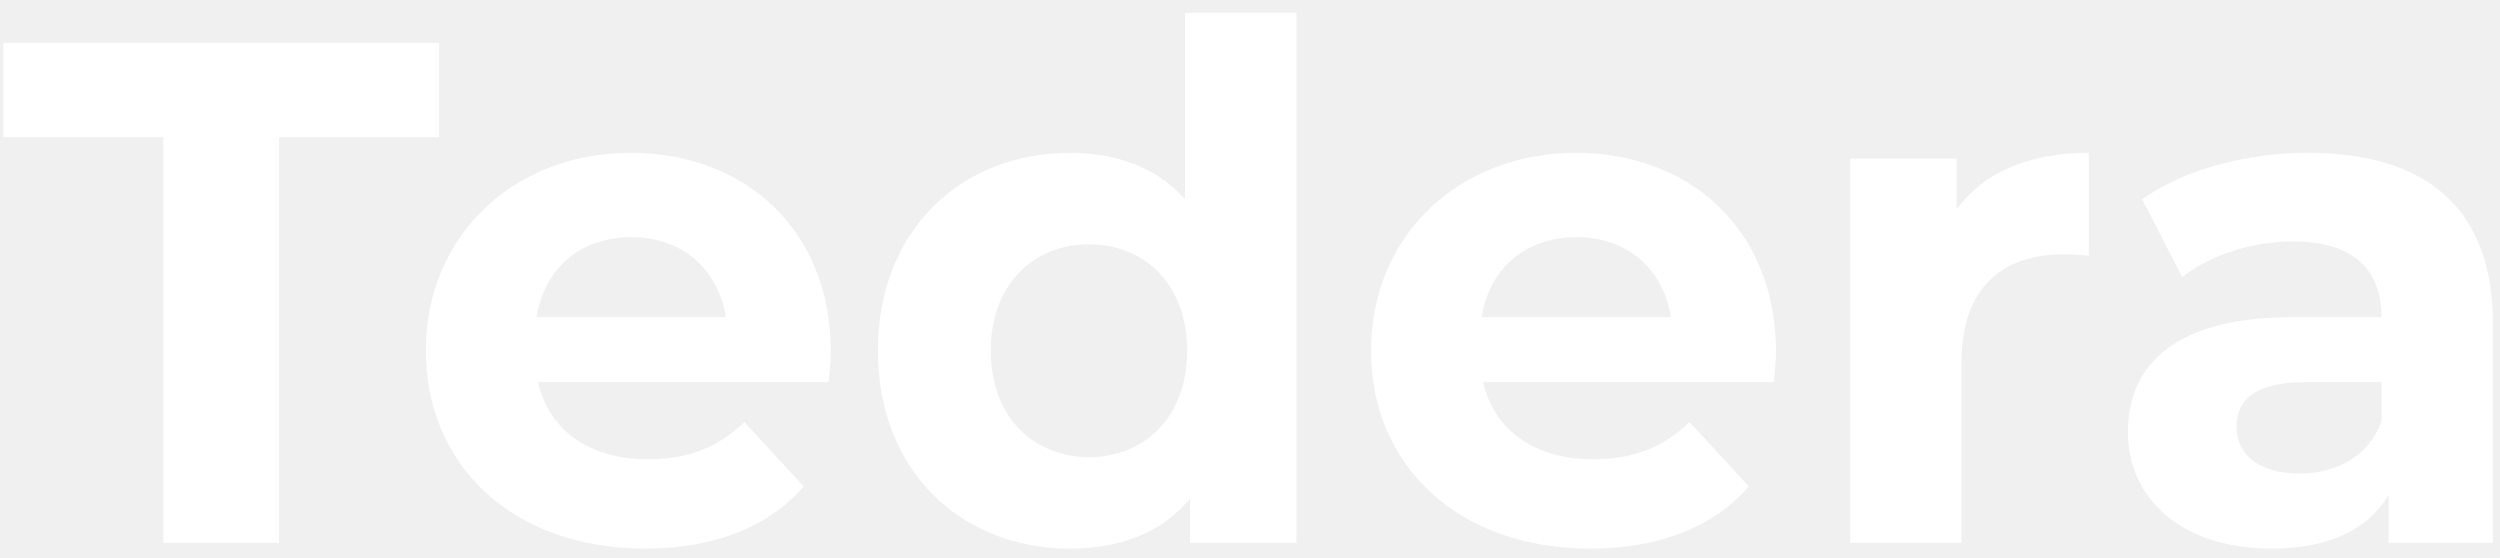
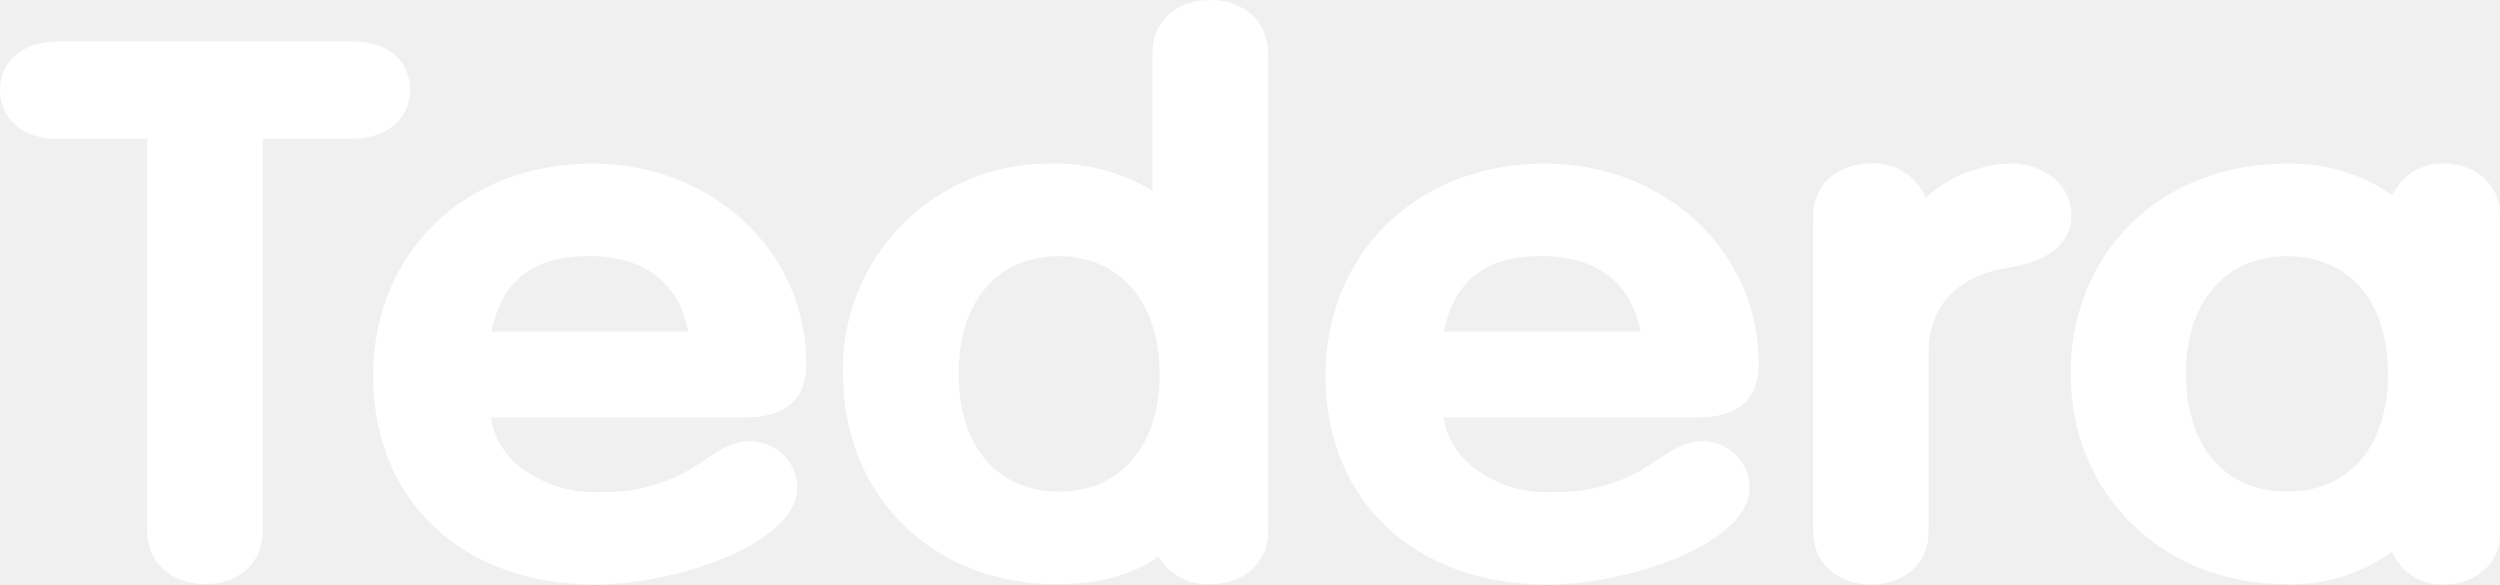
- <svg xmlns="http://www.w3.org/2000/svg" width="175" height="39" viewBox="0 0 175 39" fill="none">
-   <path d="M11.435 38H19.535V9.6H30.735V3H0.235V9.6H11.435V38ZM58.159 24.65C58.159 16 52.059 10.7 44.159 10.7C35.959 10.7 29.809 16.5 29.809 24.55C29.809 32.55 35.859 38.4 45.159 38.4C50.009 38.4 53.759 36.9 56.259 34.05L52.109 29.55C50.259 31.3 48.209 32.15 45.359 32.15C41.259 32.15 38.409 30.1 37.659 26.75H58.009C58.059 26.1 58.159 25.25 58.159 24.65ZM44.209 16.6C47.709 16.6 50.259 18.8 50.809 22.2H37.559C38.109 18.75 40.659 16.6 44.209 16.6ZM82.952 0.9V13.95C81.002 11.75 78.202 10.7 74.902 10.7C67.302 10.7 61.452 16.1 61.452 24.55C61.452 33 67.302 38.4 74.902 38.4C78.502 38.4 81.352 37.25 83.302 34.9V38H90.752V0.9H82.952ZM76.252 32C72.352 32 69.352 29.2 69.352 24.55C69.352 19.9 72.352 17.1 76.252 17.1C80.102 17.1 83.102 19.9 83.102 24.55C83.102 29.2 80.102 32 76.252 32ZM124.321 24.65C124.321 16 118.221 10.7 110.321 10.7C102.121 10.7 95.971 16.5 95.971 24.55C95.971 32.55 102.021 38.4 111.321 38.4C116.171 38.4 119.921 36.9 122.421 34.05L118.271 29.55C116.421 31.3 114.371 32.15 111.521 32.15C107.421 32.15 104.571 30.1 103.821 26.75H124.171C124.221 26.1 124.321 25.25 124.321 24.65ZM110.371 16.6C113.871 16.6 116.421 18.8 116.971 22.2H103.721C104.271 18.75 106.821 16.6 110.371 16.6ZM136.964 14.65V11.1H129.514V38H137.314V25.3C137.314 20.15 140.164 17.8 144.464 17.8C145.064 17.8 145.564 17.85 146.214 17.9V10.7C142.064 10.7 138.864 12.05 136.964 14.65ZM161.555 10.7C157.255 10.7 152.905 11.85 149.955 13.95L152.755 19.4C154.705 17.85 157.655 16.9 160.505 16.9C164.705 16.9 166.705 18.85 166.705 22.2H160.505C152.305 22.2 148.955 25.5 148.955 30.25C148.955 34.9 152.705 38.4 159.005 38.4C162.955 38.4 165.755 37.1 167.205 34.65V38H174.505V22.65C174.505 14.5 169.755 10.7 161.555 10.7ZM160.955 33.15C158.205 33.15 156.555 31.85 156.555 29.9C156.555 28.1 157.705 26.75 161.355 26.75H166.705V29.5C165.805 31.95 163.555 33.15 160.955 33.15Z" fill="white" />
+ <svg xmlns="http://www.w3.org/2000/svg" id="Layer_1" data-name="Layer 1" width="235.66" height="55.1" viewBox="0 0 235.66 55.1">
+   <path id="Path_7" data-name="Path 7" d="M189.51,15.42a12.49,12.49,0,0,0-8,3.22,5.18,5.18,0,0,0-5.16-3.22c-3.2,0-5.44,2-5.44,5V50.1c0,2.92,2.24,5,5.44,5s5.45-2,5.45-5V33.39c-.07-4.48,2.6-7.37,7.52-8.15,3.94-.66,5.94-2.34,5.94-5S192.86,15.42,189.51,15.42Z" fill="#fff" />
+   <path id="Path_8" data-name="Path 8" d="M108.64,5V18a17.36,17.36,0,0,0-9.43-2.57A19.35,19.35,0,0,0,79.46,35.24c0,11.49,8.45,19.82,20.08,19.82,4.07,0,7.23-.84,9.66-2.61a5.31,5.31,0,0,0,4.89,2.61c3.21,0,5.45-2,5.45-5V5c0-2.92-2.24-5-5.45-5S108.64,2,108.64,5ZM99.88,46.34c-5.88,0-9.52-4.25-9.52-11.1s3.7-11.09,9.43-11.09,9.52,4.28,9.52,11.16C109.31,42,105.61,46.34,99.88,46.34Z" fill="#fff" />
+   <path id="Path_9" data-name="Path 9" d="M215.41,55.06A16.18,16.18,0,0,0,225.49,52a5.05,5.05,0,0,0,4.89,3.09c3,0,5.28-2,5.28-4.74V20.17c0-2.7-2.27-4.75-5.28-4.75a5.09,5.09,0,0,0-4.85,3,16.7,16.7,0,0,0-10-3c-11.79,0-20.34,8.34-20.34,19.82C195.16,46.54,203.87,55.06,215.41,55.06Zm.17-30.91c5.87,0,9.52,4.25,9.52,11.09s-3.65,11.1-9.52,11.1-9.52-4.28-9.52-11.17c0-6.7,3.74-11.02,9.52-11.02Z" fill="#fff" />
+   <path id="Path_10" data-name="Path 10" d="M165.78,34.26c0-10.56-8.85-18.84-20.16-18.84-12,0-20.67,8.4-20.67,20,0,11.78,8.41,19.68,20.92,19.68,7.68,0,19.07-3.85,19.07-9.18a4.44,4.44,0,0,0-4.44-4.33c-1.39,0-2.46.54-4.19,1.69a15.9,15.9,0,0,1-9.93,3.1A11.31,11.31,0,0,1,138.8,44a7.32,7.32,0,0,1-2.72-4.64h23.84C163.86,39.36,165.78,37.69,165.78,34.26Zm-29.67-3c1-4.85,3.92-7.12,9.17-7.12s8.49,2.51,9.38,7.12Z" fill="#fff" />
+   <path id="Path_11" data-name="Path 11" d="M76,34.26c0-10.56-8.86-18.84-20.16-18.84-12,0-20.67,8.4-20.67,20,0,11.78,8.41,19.68,20.92,19.68,7.68,0,19.07-3.85,19.07-9.18a4.44,4.44,0,0,0-4.44-4.33c-1.4,0-2.46.54-4.2,1.69a15.86,15.86,0,0,1-9.93,3.1A11.3,11.3,0,0,1,49,44a7.32,7.32,0,0,1-2.72-4.64H70.11C74.06,39.36,76,37.69,76,34.26Zm-29.67-3c1-4.85,3.92-7.12,9.17-7.12s8.48,2.51,9.38,7.12Z" fill="#fff" />
+   <path id="Path_12" data-name="Path 12" d="M19.32,55.06c3.21,0,5.45-2,5.45-5v-37h8.51c3.21,0,5.37-1.85,5.37-4.61s-2.16-4.54-5.37-4.54H5.36C2.16,3.94,0,5.77,0,8.48s2.16,4.61,5.36,4.61h8.52v37C13.88,53,16.12,55.06,19.32,55.06Z" fill="#fff" />
</svg>
